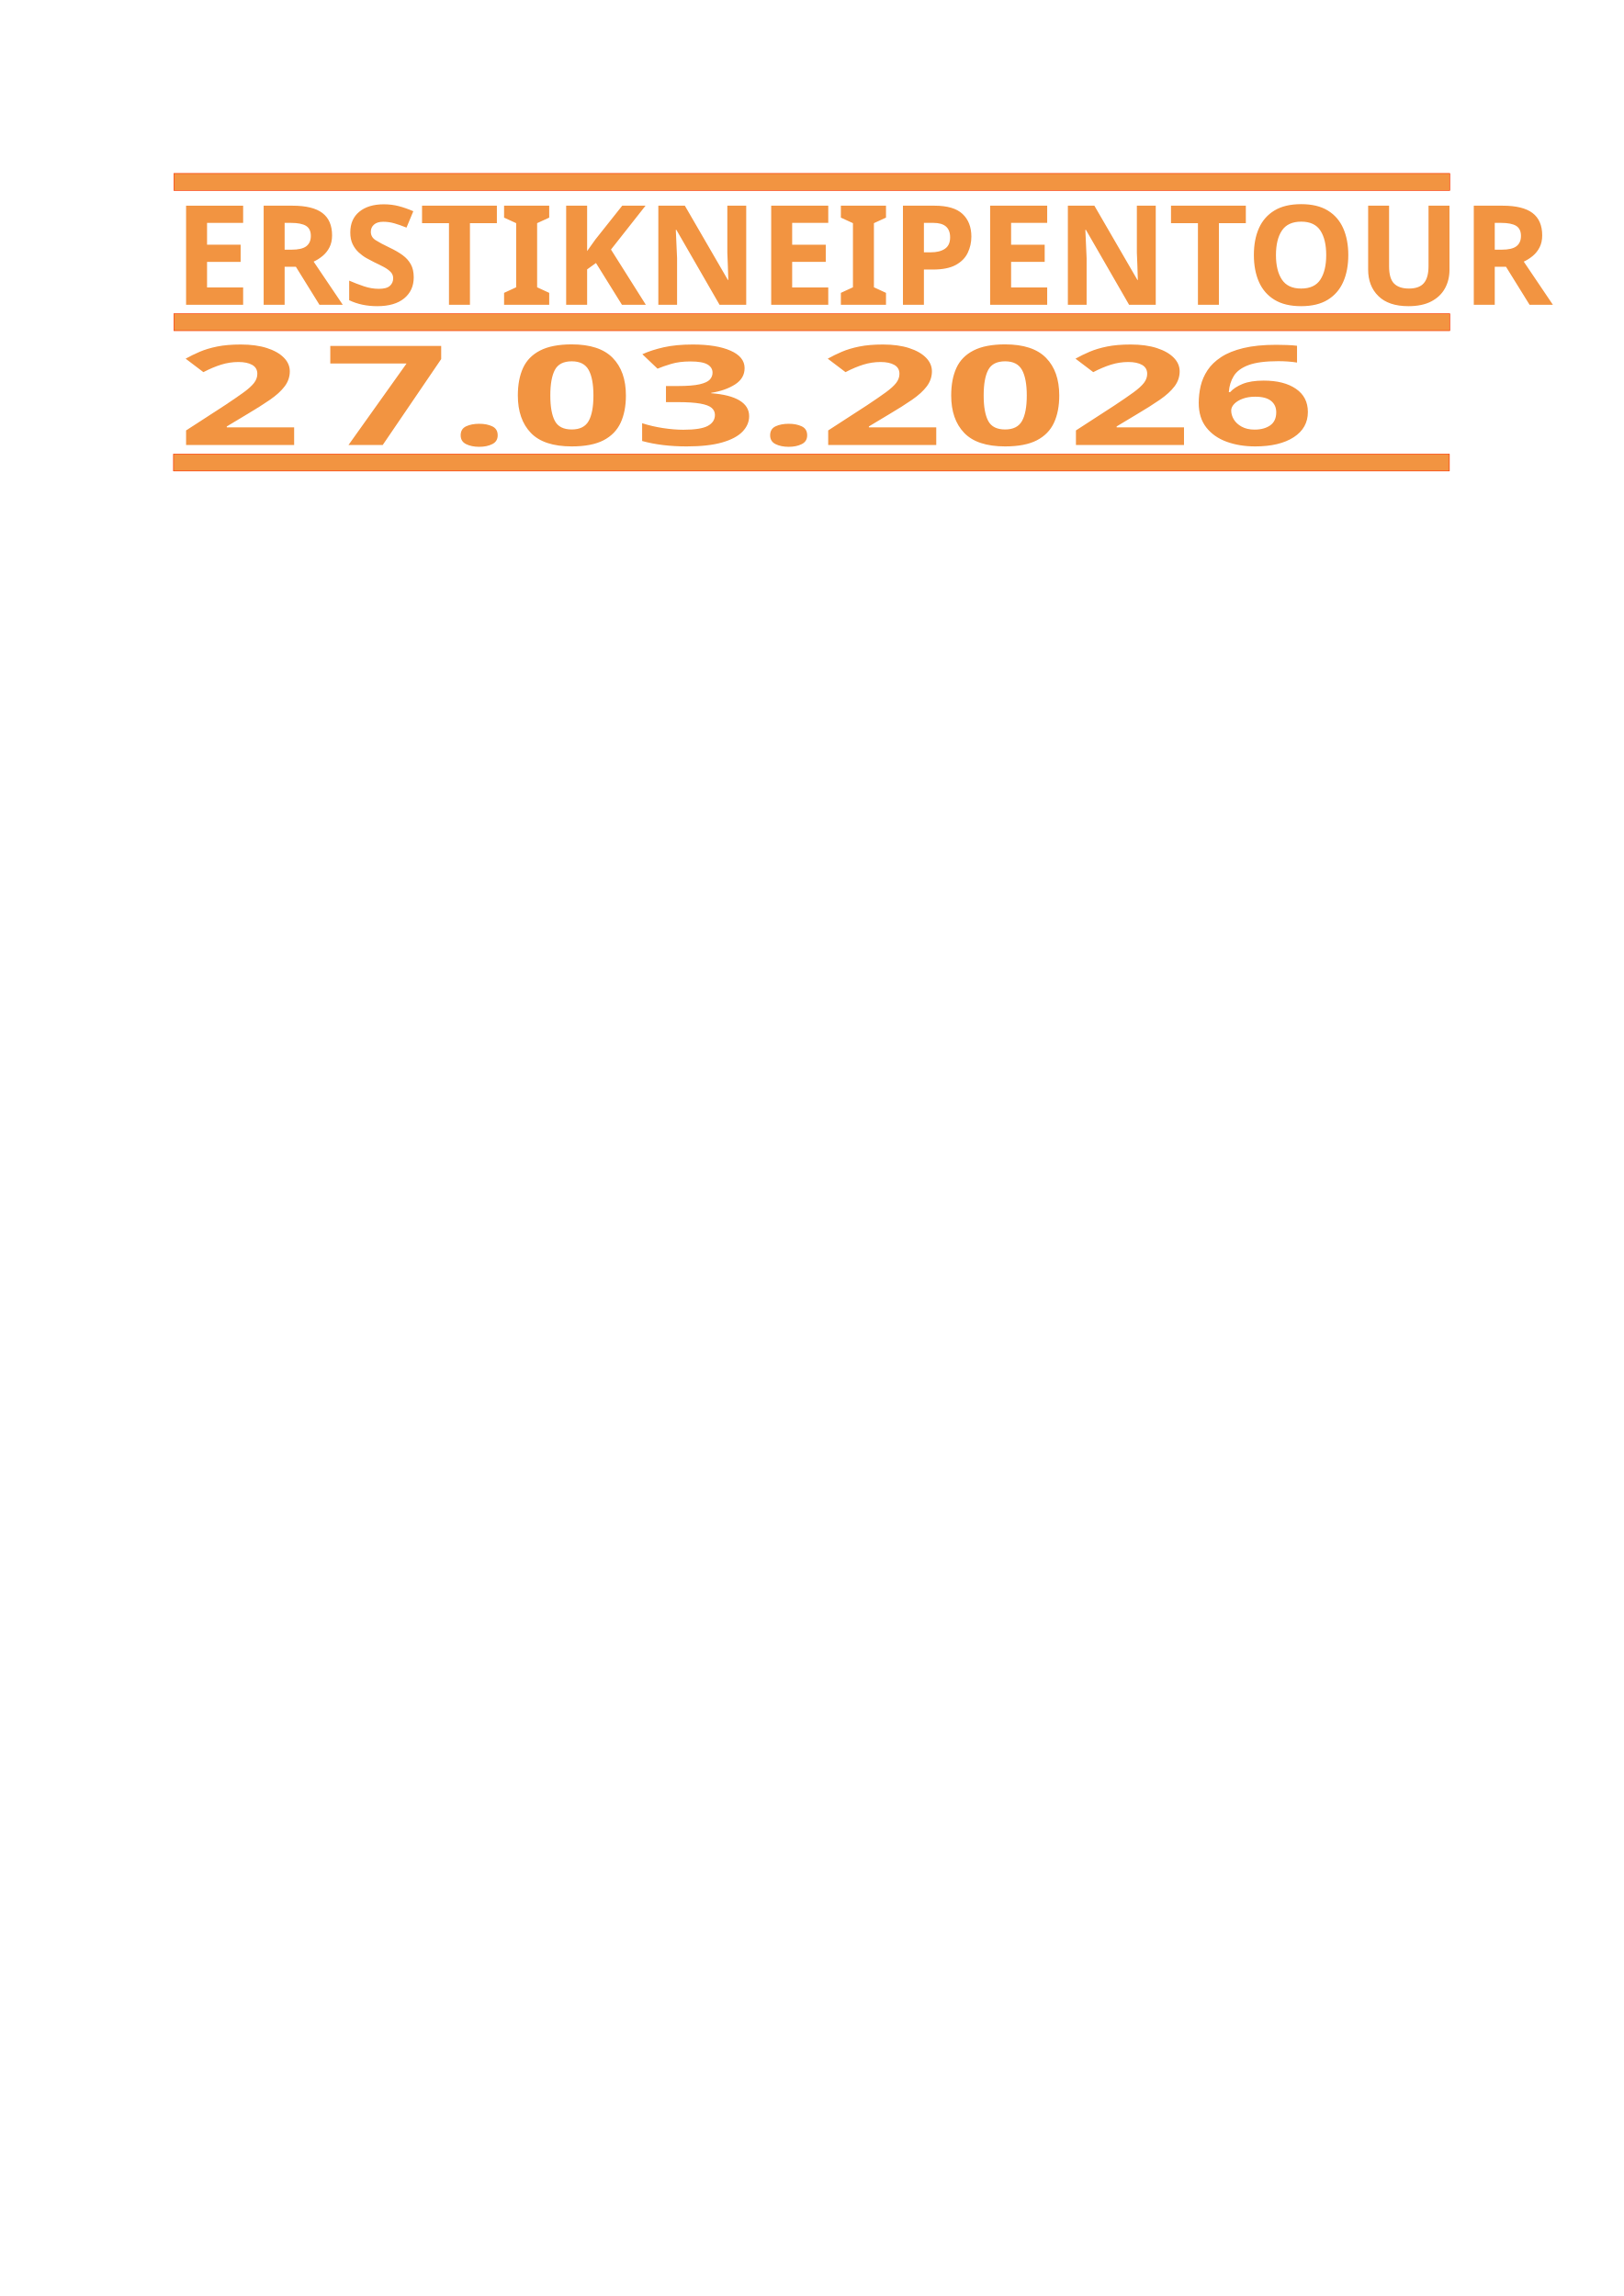
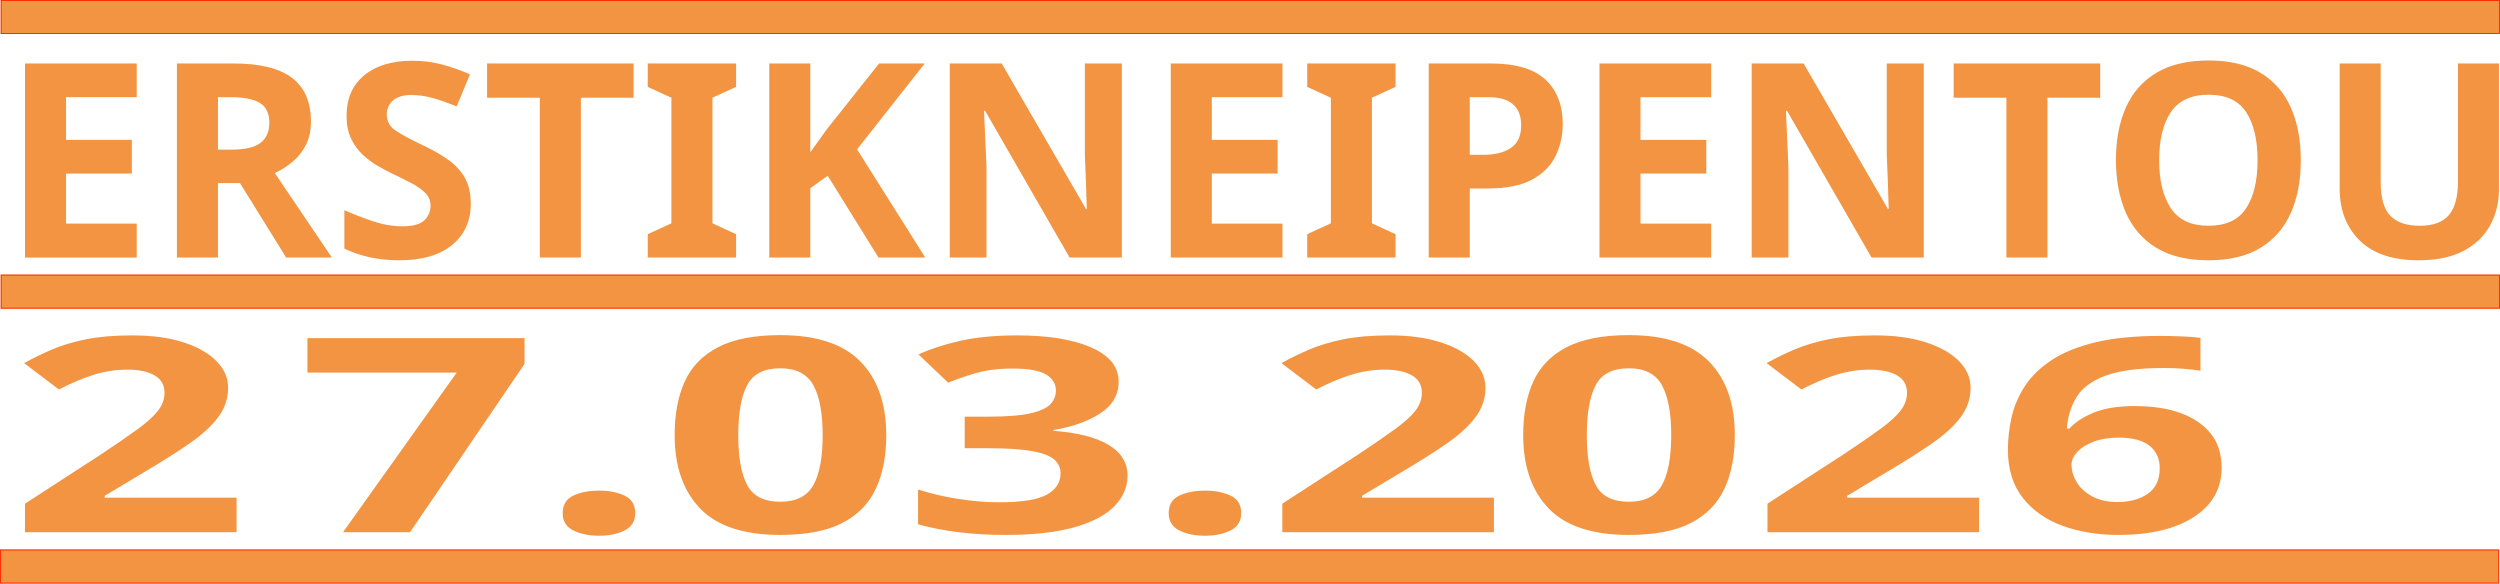
- <svg xmlns="http://www.w3.org/2000/svg" width="100%" height="100%" viewBox="0 0 842 1191" version="1.1" xml:space="preserve" style="fill-rule:evenodd;clip-rule:evenodd;stroke-linejoin:round;stroke-miterlimit:2;">
-   <g id="Vordergrund-gruppe" />
-   <g id="Text">
-     <g id="Überschrift">
-       <g id="lines">
-         <rect x="90.072" y="162.623" width="661.935" height="9" style="fill:#f29441;" />
-         <path d="M752.008,162.623l0,9l-661.935,0l0,-9l661.935,0Zm-0.24,0.24l-661.455,0l0,8.52l661.455,-0l0,-8.52Z" style="fill:#ff2400;" />
-         <rect x="89.882" y="235.432" width="661.935" height="9" style="fill:#f29441;" />
-         <path d="M751.817,235.432l0,9l-661.935,0l0,-9l661.935,0Zm-0.24,0.24l-661.455,0l0,8.52l661.455,-0l0,-8.52Z" style="fill:#ff2400;" />
-         <rect x="90.072" y="89.882" width="661.935" height="9" style="fill:#f29441;" />
-         <path d="M752.008,89.882l0,9l-661.935,0l-0,-9l661.935,0Zm-0.24,0.24l-661.455,0l-0,8.52l661.455,-0l0,-8.52Z" style="fill:#ff2400;" />
-       </g>
-       <g transform="matrix(1,0,0,0.641026,0,63.22362)">
-         <text x="92.006px" y="261.486px" style="font-family:'KimberleyBl-Regular', 'Kimberley', sans-serif;font-weight:900;font-size:112.32px;fill:#f29441;">2<tspan x="168.271px 234.978px 269.797px 346.063px 415.027px 449.846px 526.111px 602.377px 678.642px " y="261.486px 261.486px 261.486px 261.486px 261.486px 261.486px 261.486px 261.486px 261.486px ">7.03.2026</tspan>
-         </text>
-       </g>
-       <g transform="matrix(72,0,0,72,751.9126,158.1019)" />
-       <text x="90.025px" y="158.102px" style="font-family:'KimberleyBl-Regular', 'Kimberley', sans-serif;font-weight:900;font-size:72px;fill:#f29441;">E<tspan x="130.263px 176.621px 222.258px 262.856px 282.43px 329.148px 378.098px 418.336px 437.909px 483.115px 523.353px 572.303px 612.901px 658.971px 706.337px " y="158.102px 158.102px 158.102px 158.102px 158.102px 158.102px 158.102px 158.102px 158.102px 158.102px 158.102px 158.102px 158.102px 158.102px 158.102px ">RSTIKNEIPENTOUR</tspan>
+ <svg xmlns="http://www.w3.org/2000/svg" width="100%" height="100%" viewBox="0 0 2759 644" version="1.1" xml:space="preserve" style="fill-rule:evenodd;clip-rule:evenodd;stroke-linejoin:round;stroke-miterlimit:2;">
+   <g id="Überschrift">
+     <g id="lines">
+       <rect x="0.794" y="303.088" width="2758.064" height="37.5" style="fill:#f29441;" />
+       <path d="M2758.858,303.088l0,37.5l-2758.064,0l0,-37.5l2758.064,0Zm-1,1l-2756.064,0l0,35.5l2756.064,-0l0,-35.5Z" style="fill:#ff2400;" />
+       <rect x="0" y="606.457" width="2758.064" height="37.5" style="fill:#f29441;" />
+       <path d="M2758.064,606.457l0,37.5l-2758.064,0l0,-37.5l2758.064,0Zm-1,1l-2756.064,0l0,35.5l2756.064,-0l0,-35.5Z" style="fill:#ff2400;" />
+       <rect x="0.794" y="0" width="2758.064" height="37.5" style="fill:#f29441;" />
+       <path d="M2758.858,-0l0,37.5l-2758.064,0l0,-37.5l2758.064,0Zm-1,1l-2756.064,0l-0,35.5l2756.064,-0l0,-35.5Z" style="fill:#ff2400;" />
+     </g>
+     <g transform="matrix(1,0,0,0.641026,0,128.993)">
+       <text x="8.851px" y="715.018px" style="font-family:'KimberleyBl-Regular', 'Kimberley', sans-serif;font-weight:900;font-size:468px;fill:#f29441;">2<tspan x="326.623px 604.567px 749.647px 1067.419px 1354.771px 1499.851px 1817.623px 2135.395px 2453.167px " y="715.018px 715.018px 715.018px 715.018px 715.018px 715.018px 715.018px 715.018px 715.018px ">7.03.2026</tspan>
      </text>
    </g>
+     <g transform="matrix(300,0,0,300,2758.461,284.25)" />
+     <text x="0.596px" y="284.25px" style="font-family:'KimberleyBl-Regular', 'Kimberley', sans-serif;font-weight:900;font-size:300px;fill:#f29441;">E<tspan x="168.253px 361.411px 551.569px 720.726px 802.284px 996.942px 1200.9px 1368.557px 1450.115px 1638.473px 1806.13px 2010.088px 2179.246px 2371.203px 2568.561px " y="284.25px 284.25px 284.25px 284.25px 284.25px 284.25px 284.25px 284.25px 284.25px 284.25px 284.25px 284.25px 284.25px 284.25px 284.25px ">RSTIKNEIPENTOUR</tspan>
+     </text>
  </g>
</svg>
